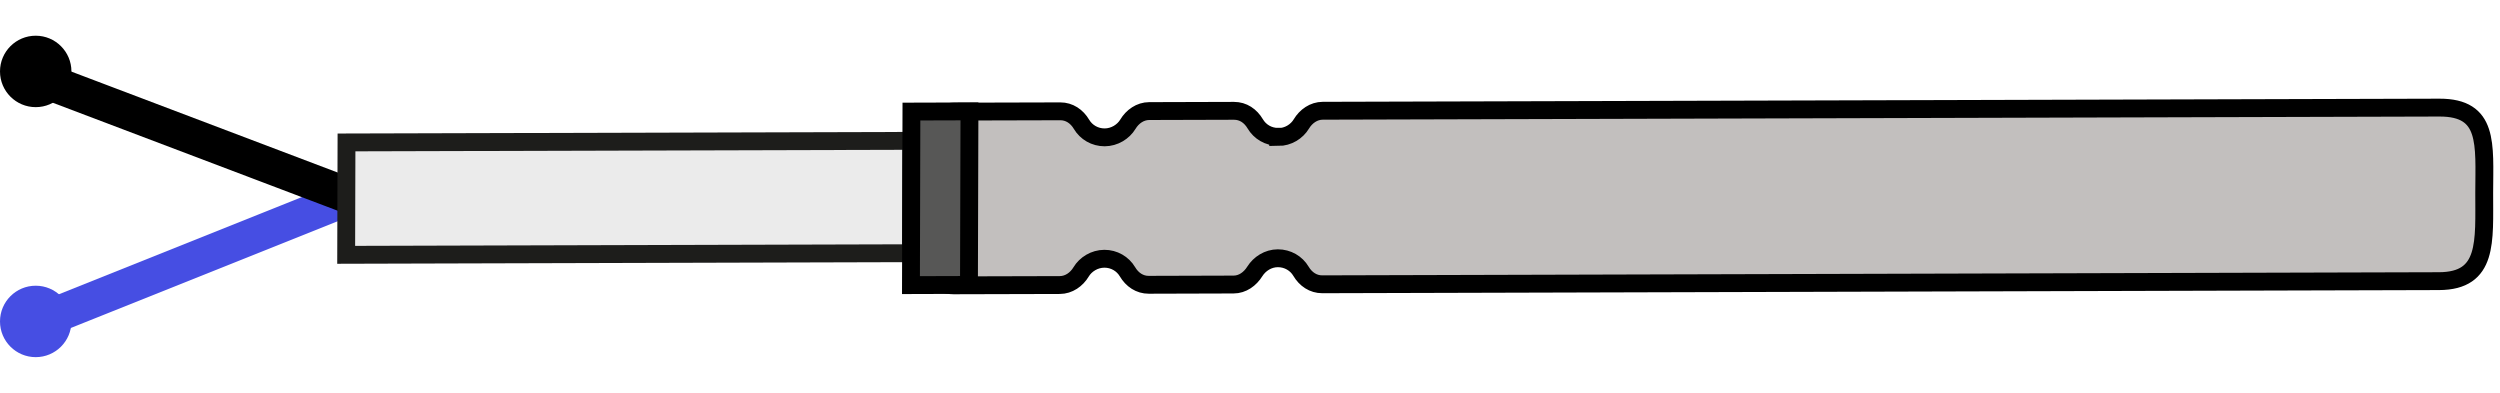
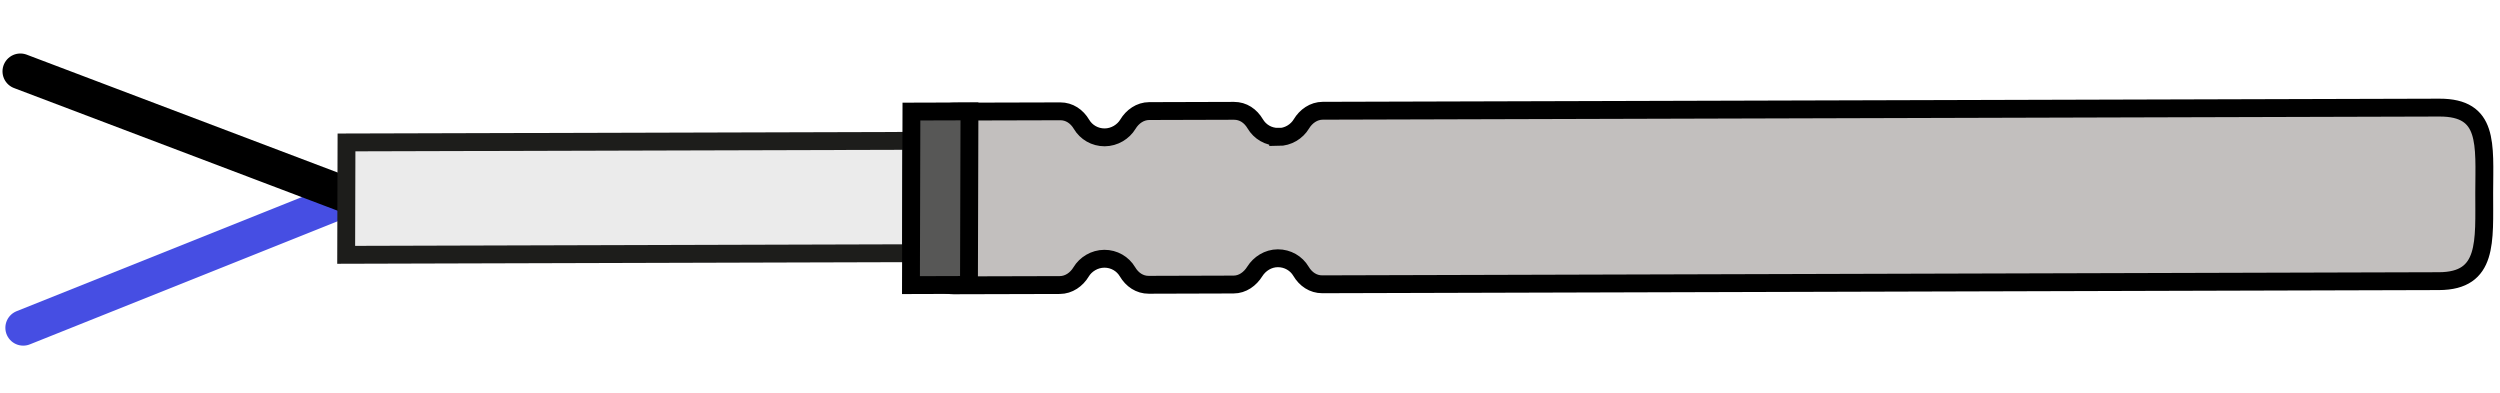
<svg xmlns="http://www.w3.org/2000/svg" width="70" height="11" viewBox="0 0 70 11" fill="none">
  <line x1="9.721" y1="5.55" x2="0.65" y2="9.178" stroke="#464EE3" stroke-linecap="round" />
  <path d="M9.683 5.452L0.57 1.998" stroke="black" stroke-linecap="round" />
  <path d="M35.789 3.832C35.515 3.833 35.278 3.689 35.147 3.468C35.016 3.246 34.81 3.103 34.552 3.103L32.178 3.11C31.925 3.111 31.708 3.266 31.581 3.478C31.453 3.69 31.205 3.845 30.931 3.846C30.657 3.847 30.414 3.703 30.283 3.482C30.152 3.26 29.941 3.116 29.688 3.117L26.712 3.125C26.301 3.126 25.962 3.452 25.961 3.86L25.952 7.259C25.951 7.661 26.282 7.991 26.699 7.989L29.674 7.981C29.927 7.98 30.144 7.825 30.271 7.613C30.398 7.401 30.647 7.246 30.921 7.245C31.196 7.244 31.438 7.388 31.569 7.609C31.7 7.831 31.911 7.975 32.164 7.974L34.538 7.967C34.791 7.967 35.003 7.811 35.135 7.599C35.268 7.388 35.506 7.232 35.78 7.231C36.054 7.231 36.297 7.374 36.428 7.596C36.559 7.817 36.77 7.961 37.023 7.96L68.291 7.872C69.678 7.868 69.555 6.76 69.558 5.393C69.562 4.026 69.692 3.01 68.304 3.013L37.037 3.101C36.783 3.102 36.567 3.257 36.439 3.469C36.312 3.681 36.069 3.837 35.789 3.837L35.789 3.832Z" fill="#C2BFBE" stroke="black" stroke-width="0.5" stroke-miterlimit="10" />
  <path d="M9.702 3.988L9.693 7.135L25.509 7.09L25.518 3.944L9.702 3.988Z" fill="#EBEBEB" stroke="#1D1D1B" stroke-width="0.5" stroke-miterlimit="10" />
  <path d="M25.52 3.124L25.507 7.983L27.131 7.978L27.145 3.119L25.52 3.124Z" fill="#575756" stroke="black" stroke-width="0.5" stroke-miterlimit="10" />
-   <rect class="NTC-A" y="1" width="2" height="2" rx="1" fill="black" />
-   <rect class="NTC-B" y="8" width="2" height="2" rx="1" fill="#464EE3" />
+   <rect class="NTC-A" y="1" width="2" height="2" rx="1" fill="transparent" />
+   <rect class="NTC-B" y="8" width="2" height="2" rx="1" fill="#transparent" />
</svg>
